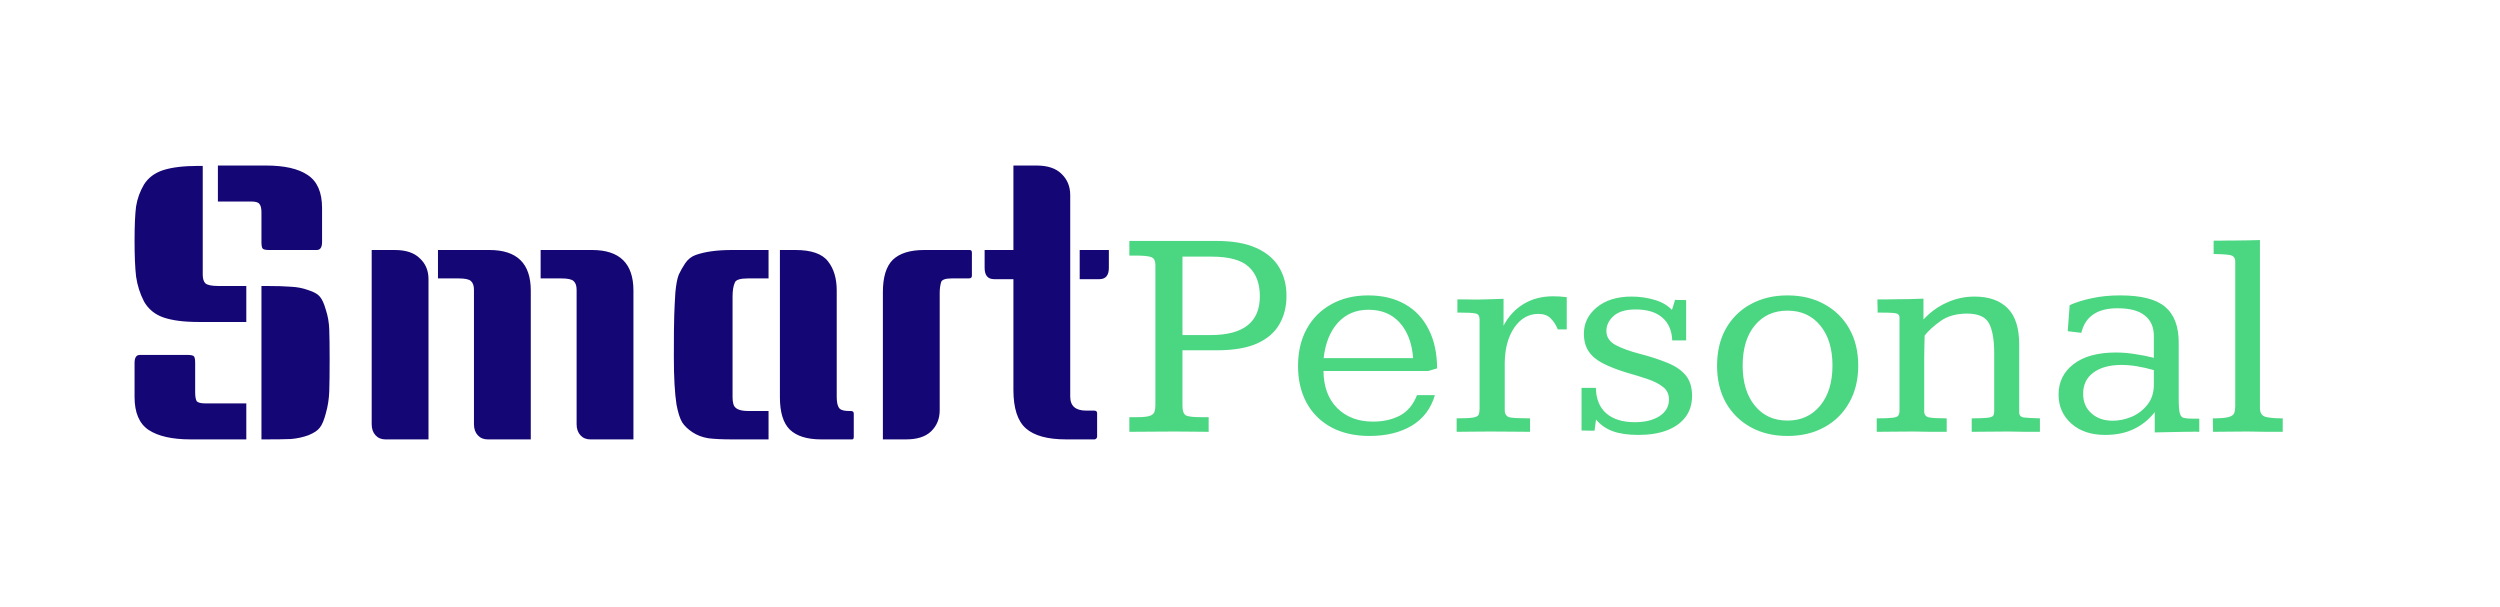
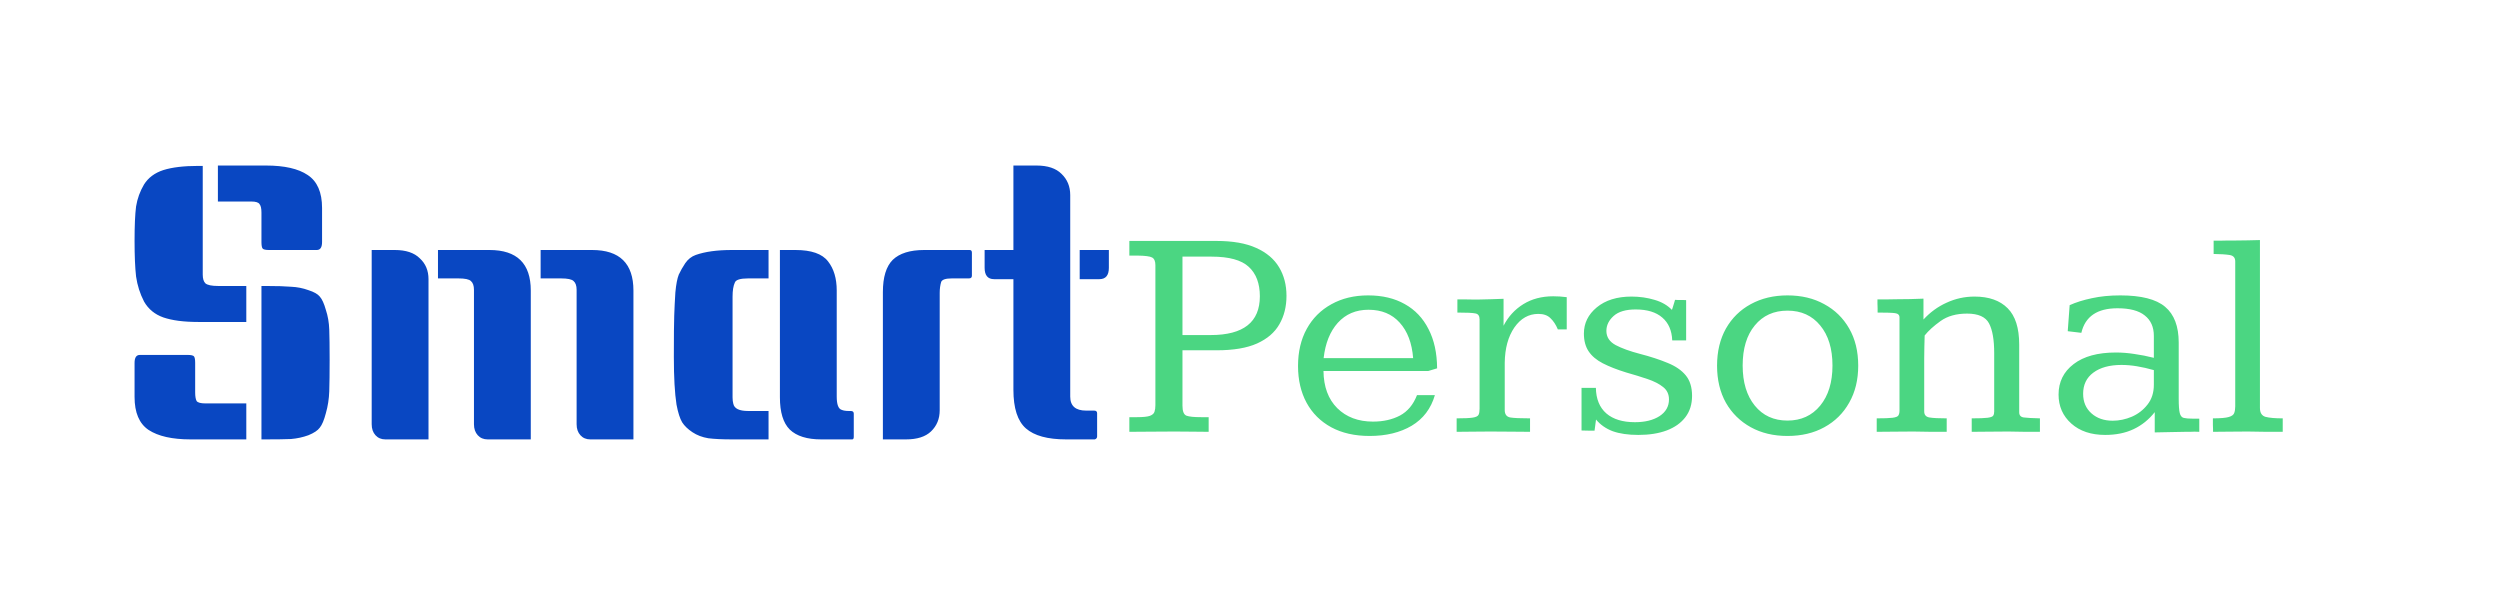
<svg xmlns="http://www.w3.org/2000/svg" width="330" height="80" viewBox="0 0 330 80" fill="none">
  <path d="M149.074 57V55.066H150.09C150.897 55.066 151.464 55.008 151.789 54.891C152.128 54.76 152.329 54.578 152.395 54.344C152.473 54.109 152.512 53.823 152.512 53.484V35.008C152.512 34.487 152.368 34.148 152.082 33.992C151.809 33.836 151.164 33.751 150.148 33.738C149.992 33.738 149.823 33.738 149.641 33.738C149.471 33.738 149.283 33.738 149.074 33.738V31.805H160.578C162.714 31.805 164.458 32.111 165.812 32.723C167.18 33.335 168.189 34.188 168.84 35.281C169.491 36.362 169.816 37.618 169.816 39.051C169.816 40.47 169.504 41.72 168.879 42.801C168.267 43.882 167.284 44.728 165.93 45.34C164.589 45.939 162.818 46.238 160.617 46.238H156.086V53.562C156.086 54.292 156.262 54.728 156.613 54.871C156.965 55.001 157.609 55.066 158.547 55.066H159.543V57C158.84 57 158.163 56.993 157.512 56.98C156.874 56.967 156.053 56.961 155.051 56.961C153.853 56.961 152.785 56.967 151.848 56.98C150.91 56.993 149.986 57 149.074 57ZM156.086 44.227H159.816C164.139 44.227 166.301 42.521 166.301 39.109C166.301 37.417 165.812 36.121 164.836 35.223C163.872 34.324 162.232 33.875 159.914 33.875H156.086V44.227ZM180.793 57.547C178.827 57.547 177.134 57.163 175.715 56.395C174.309 55.626 173.228 54.552 172.473 53.172C171.717 51.779 171.34 50.158 171.34 48.309C171.34 46.434 171.724 44.8 172.492 43.406C173.26 42.013 174.341 40.932 175.734 40.164C177.128 39.383 178.749 38.992 180.598 38.992C182.473 38.992 184.087 39.376 185.441 40.145C186.796 40.9 187.837 42 188.566 43.445C189.309 44.878 189.686 46.603 189.699 48.621L188.527 48.973H174.699C174.725 51.056 175.331 52.69 176.516 53.875C177.714 55.06 179.289 55.652 181.242 55.652C182.596 55.652 183.781 55.385 184.797 54.852C185.812 54.305 186.561 53.406 187.043 52.156H189.406C188.885 53.94 187.863 55.288 186.34 56.199C184.816 57.098 182.967 57.547 180.793 57.547ZM174.719 47.273H186.535C186.379 45.281 185.786 43.719 184.758 42.586C183.742 41.453 182.368 40.887 180.637 40.887C178.983 40.887 177.635 41.46 176.594 42.605C175.565 43.751 174.94 45.307 174.719 47.273ZM192.277 57V55.223C193.28 55.223 193.99 55.19 194.406 55.125C194.823 55.06 195.077 54.936 195.168 54.754C195.259 54.572 195.305 54.305 195.305 53.953V42.156C195.305 41.7 195.122 41.44 194.758 41.375C194.406 41.297 193.612 41.258 192.375 41.258V39.52C192.57 39.52 192.883 39.52 193.312 39.52C193.755 39.52 194.165 39.526 194.543 39.539C194.921 39.539 195.109 39.539 195.109 39.539C195.643 39.539 196.19 39.526 196.75 39.5C197.31 39.474 197.883 39.454 198.469 39.441V42.996C199.094 41.785 199.966 40.835 201.086 40.145C202.206 39.454 203.521 39.109 205.031 39.109C205.617 39.109 206.21 39.148 206.809 39.227V43.484C206.613 43.484 206.418 43.484 206.223 43.484C206.027 43.484 205.832 43.484 205.637 43.484C205.376 42.859 205.051 42.365 204.66 42C204.283 41.622 203.749 41.434 203.059 41.434C201.783 41.434 200.728 42.033 199.895 43.23C199.074 44.428 198.651 45.978 198.625 47.879C198.625 47.879 198.625 48.087 198.625 48.504C198.625 48.908 198.625 49.415 198.625 50.027C198.625 50.626 198.625 51.238 198.625 51.863C198.625 52.475 198.625 52.996 198.625 53.426C198.625 53.855 198.625 54.09 198.625 54.129C198.625 54.689 198.866 55.014 199.348 55.105C199.829 55.184 200.702 55.223 201.965 55.223V57C201.145 57 200.344 56.993 199.562 56.98C198.781 56.967 197.831 56.961 196.711 56.961C195.747 56.961 194.94 56.967 194.289 56.98C193.651 56.993 192.98 57 192.277 57ZM216.262 57.41C214.921 57.41 213.794 57.247 212.883 56.922C211.984 56.583 211.249 56.069 210.676 55.379L210.48 56.844C210.194 56.844 209.908 56.844 209.621 56.844C209.348 56.831 209.061 56.824 208.762 56.824V51.199H210.656C210.682 52.671 211.145 53.797 212.043 54.578C212.941 55.346 214.198 55.73 215.812 55.73C217.141 55.73 218.221 55.464 219.055 54.93C219.888 54.383 220.305 53.647 220.305 52.723C220.305 52.033 220.044 51.486 219.523 51.082C219.003 50.665 218.312 50.314 217.453 50.027C216.607 49.741 215.676 49.454 214.66 49.168C213.436 48.79 212.408 48.387 211.574 47.957C210.741 47.527 210.116 47 209.699 46.375C209.283 45.75 209.074 44.969 209.074 44.031C209.074 42.664 209.641 41.512 210.773 40.574C211.919 39.624 213.449 39.148 215.363 39.148C216.431 39.148 217.44 39.292 218.391 39.578C219.341 39.852 220.109 40.294 220.695 40.906C220.708 40.88 220.747 40.763 220.812 40.555C220.878 40.333 220.943 40.118 221.008 39.91C221.073 39.689 221.105 39.578 221.105 39.578C221.105 39.578 221.216 39.585 221.438 39.598C221.659 39.598 221.887 39.598 222.121 39.598C222.368 39.598 222.518 39.604 222.57 39.617V44.93H220.734C220.682 43.628 220.246 42.625 219.426 41.922C218.605 41.206 217.434 40.848 215.91 40.848C214.608 40.848 213.638 41.134 213 41.707C212.362 42.28 212.043 42.938 212.043 43.68C212.043 44.487 212.453 45.112 213.273 45.555C214.094 45.984 215.155 46.368 216.457 46.707C217.863 47.072 219.081 47.469 220.109 47.898C221.151 48.315 221.952 48.862 222.512 49.539C223.072 50.216 223.352 51.121 223.352 52.254C223.352 53.361 223.059 54.298 222.473 55.066C221.887 55.835 221.06 56.421 219.992 56.824C218.938 57.215 217.694 57.41 216.262 57.41ZM235.949 57.547C234.113 57.547 232.499 57.163 231.105 56.395C229.712 55.626 228.618 54.552 227.824 53.172C227.043 51.779 226.652 50.145 226.652 48.27C226.652 46.395 227.043 44.76 227.824 43.367C228.618 41.974 229.712 40.9 231.105 40.145C232.512 39.376 234.126 38.992 235.949 38.992C237.785 38.992 239.4 39.376 240.793 40.145C242.199 40.9 243.299 41.974 244.094 43.367C244.888 44.747 245.285 46.382 245.285 48.27C245.285 50.132 244.888 51.759 244.094 53.152C243.312 54.546 242.219 55.626 240.812 56.395C239.419 57.163 237.798 57.547 235.949 57.547ZM235.949 55.516C237.746 55.516 239.185 54.858 240.266 53.543C241.346 52.228 241.887 50.464 241.887 48.25C241.887 46.023 241.346 44.259 240.266 42.957C239.198 41.655 237.759 41.004 235.949 41.004C234.139 41.004 232.701 41.655 231.633 42.957C230.565 44.246 230.031 46.01 230.031 48.25C230.031 50.464 230.565 52.228 231.633 53.543C232.701 54.858 234.139 55.516 235.949 55.516ZM247.727 57C247.727 56.896 247.727 56.766 247.727 56.609C247.727 56.453 247.727 56.29 247.727 56.121C247.727 55.939 247.727 55.77 247.727 55.613C247.727 55.457 247.727 55.327 247.727 55.223C248.703 55.223 249.4 55.197 249.816 55.145C250.233 55.092 250.487 54.995 250.578 54.852C250.682 54.695 250.734 54.48 250.734 54.207V41.902C250.734 41.577 250.539 41.388 250.148 41.336C249.771 41.284 249.003 41.258 247.844 41.258C247.844 41.115 247.844 40.932 247.844 40.711C247.844 40.49 247.837 40.268 247.824 40.047C247.824 39.825 247.824 39.65 247.824 39.52C248.267 39.52 248.69 39.52 249.094 39.52C249.51 39.52 249.914 39.513 250.305 39.5C250.943 39.5 251.555 39.493 252.141 39.48C252.74 39.454 253.326 39.435 253.898 39.422V42.176C254.784 41.212 255.806 40.47 256.965 39.949C258.124 39.415 259.348 39.148 260.637 39.148C262.538 39.148 263.996 39.663 265.012 40.691C266.027 41.707 266.535 43.302 266.535 45.477V54.422C266.535 54.825 266.737 55.053 267.141 55.105C267.544 55.158 268.254 55.197 269.27 55.223V57C268.632 57 268 57 267.375 57C266.763 56.987 266.001 56.974 265.09 56.961C264.139 56.961 263.286 56.967 262.531 56.98C261.776 56.993 261.021 57 260.266 57V55.223C261.255 55.223 261.952 55.197 262.355 55.145C262.772 55.092 263.02 55.001 263.098 54.871C263.189 54.741 263.234 54.559 263.234 54.324V46.609C263.234 44.852 263.007 43.543 262.551 42.684C262.095 41.824 261.132 41.395 259.66 41.395C258.241 41.395 257.076 41.72 256.164 42.371C255.253 43.022 254.549 43.66 254.055 44.285C254.042 44.767 254.029 45.255 254.016 45.75C254.003 46.232 253.996 46.733 253.996 47.254V54.305C253.996 54.76 254.224 55.027 254.68 55.105C255.148 55.184 255.91 55.223 256.965 55.223V57C256.288 57 255.617 57 254.953 57C254.302 56.987 253.501 56.974 252.551 56.961C251.574 56.961 250.708 56.967 249.953 56.98C249.198 56.993 248.456 57 247.727 57ZM277.883 57.41C276.021 57.41 274.53 56.909 273.41 55.906C272.29 54.904 271.73 53.628 271.73 52.078C271.73 50.411 272.395 49.07 273.723 48.055C275.051 47.039 276.906 46.531 279.289 46.531C280.096 46.531 280.917 46.596 281.75 46.727C282.596 46.844 283.449 47.013 284.309 47.234V44.344C284.309 43.172 283.911 42.273 283.117 41.648C282.336 41.01 281.132 40.691 279.504 40.691C276.835 40.691 275.246 41.772 274.738 43.934L272.941 43.719L273.195 40.281C274.029 39.904 275.005 39.598 276.125 39.363C277.245 39.116 278.495 38.992 279.875 38.992C282.635 38.992 284.608 39.493 285.793 40.496C286.991 41.499 287.59 43.074 287.59 45.223V52.625C287.59 53.523 287.635 54.155 287.727 54.52C287.818 54.884 287.993 55.099 288.254 55.164C288.514 55.229 288.905 55.262 289.426 55.262H290.305V57C290.096 56.987 289.888 56.98 289.68 56.98C289.471 56.98 289.263 56.987 289.055 57C288.846 57 288.638 57 288.43 57C287.727 57.013 287.036 57.026 286.359 57.039C285.682 57.052 285.038 57.065 284.426 57.078V54.402C283.645 55.392 282.714 56.141 281.633 56.648C280.565 57.156 279.315 57.41 277.883 57.41ZM278.879 55.535C279.725 55.535 280.565 55.359 281.398 55.008C282.232 54.643 282.922 54.109 283.469 53.406C284.029 52.703 284.309 51.824 284.309 50.77V48.855C283.527 48.634 282.785 48.465 282.082 48.348C281.379 48.23 280.695 48.172 280.031 48.172C278.469 48.172 277.232 48.51 276.32 49.188C275.422 49.852 274.973 50.783 274.973 51.98C274.973 53.048 275.337 53.908 276.066 54.559C276.796 55.21 277.733 55.535 278.879 55.535ZM292.121 57C292.121 56.896 292.121 56.766 292.121 56.609C292.121 56.453 292.115 56.29 292.102 56.121C292.102 55.939 292.102 55.77 292.102 55.613C292.102 55.457 292.102 55.327 292.102 55.223C293.091 55.223 293.788 55.164 294.191 55.047C294.595 54.93 294.836 54.754 294.914 54.52C295.005 54.285 295.051 53.992 295.051 53.641V34.5C295.051 34.018 294.803 33.738 294.309 33.66C293.814 33.582 293.111 33.536 292.199 33.523V31.766C292.551 31.766 292.889 31.766 293.215 31.766C293.54 31.753 293.866 31.746 294.191 31.746C294.53 31.746 294.862 31.746 295.188 31.746C295.682 31.733 296.184 31.727 296.691 31.727C297.212 31.713 297.753 31.701 298.312 31.688V53.855C298.312 54.493 298.56 54.884 299.055 55.027C299.562 55.158 300.318 55.223 301.32 55.223V57C300.604 57 299.888 57 299.172 57C298.469 56.987 297.635 56.974 296.672 56.961C295.721 56.961 294.901 56.967 294.211 56.98C293.521 56.993 292.824 57 292.121 57Z" fill="#1FCB63" fill-opacity="0.8" />
-   <path d="M26.762 21.9V36.25C26.762 36.783 26.879 37.167 27.112 37.4C27.379 37.633 27.945 37.75 28.812 37.75H32.512V42.5H26.162C24.262 42.5 22.729 42.3 21.562 41.9C20.429 41.5 19.579 40.8 19.012 39.8C18.479 38.767 18.129 37.667 17.962 36.5C17.829 35.333 17.762 33.767 17.762 31.8C17.762 29.8 17.829 28.283 17.962 27.25C18.129 26.217 18.479 25.25 19.012 24.35C19.579 23.45 20.429 22.817 21.562 22.45C22.729 22.083 24.262 21.9 26.162 21.9H26.762ZM34.512 37.75H35.112C36.545 37.75 37.645 37.783 38.412 37.85C39.212 37.883 39.979 38.033 40.712 38.3C41.446 38.533 41.946 38.817 42.212 39.15C42.512 39.483 42.779 40.067 43.012 40.9C43.279 41.7 43.429 42.567 43.462 43.5C43.495 44.433 43.512 45.767 43.512 47.5C43.512 49.233 43.495 50.617 43.462 51.65C43.429 52.65 43.279 53.617 43.012 54.55C42.779 55.45 42.512 56.083 42.212 56.45C41.946 56.817 41.446 57.15 40.712 57.45C39.979 57.717 39.212 57.883 38.412 57.95C37.645 57.983 36.545 58 35.112 58H34.512V37.75ZM18.462 46.85H24.762C25.229 46.85 25.512 46.917 25.612 47.05C25.712 47.183 25.762 47.467 25.762 47.9V51.8C25.762 52.333 25.829 52.717 25.962 52.95C26.129 53.15 26.512 53.25 27.112 53.25H32.512V58H25.162C22.729 58 20.879 57.583 19.612 56.75C18.379 55.917 17.762 54.467 17.762 52.4V47.9C17.762 47.2 17.995 46.85 18.462 46.85ZM28.762 21.85H35.112C37.545 21.85 39.379 22.267 40.612 23.1C41.879 23.933 42.512 25.383 42.512 27.45V31.95C42.512 32.65 42.279 33 41.812 33H35.512C35.045 33 34.762 32.933 34.662 32.8C34.562 32.667 34.512 32.383 34.512 31.95V28.05C34.512 27.517 34.429 27.15 34.262 26.95C34.129 26.717 33.762 26.6 33.162 26.6H28.762V21.85ZM71.363 33H78.163C81.797 33 83.613 34.783 83.613 38.35V58H77.913C77.38 58 76.947 57.817 76.613 57.45C76.28 57.083 76.113 56.6 76.113 56V38.25C76.113 37.717 75.98 37.333 75.713 37.1C75.48 36.867 74.93 36.75 74.063 36.75H71.363V33ZM49.063 33H52.113C53.58 33 54.68 33.367 55.413 34.1C56.18 34.8 56.563 35.717 56.563 36.85V58H50.863C50.33 58 49.897 57.817 49.563 57.45C49.23 57.083 49.063 56.6 49.063 56V33ZM57.813 33H64.613C68.247 33 70.063 34.783 70.063 38.35V58H64.363C63.83 58 63.397 57.817 63.063 57.45C62.73 57.083 62.563 56.6 62.563 56V38.25C62.563 37.717 62.43 37.333 62.163 37.1C61.93 36.867 61.38 36.75 60.513 36.75H57.813V33ZM101.448 36.75H98.748C97.714 36.75 97.131 36.933 96.998 37.3C96.798 37.733 96.698 38.35 96.698 39.15V51.85C96.698 51.917 96.698 52.117 96.698 52.45C96.698 52.783 96.731 53.067 96.798 53.3C96.931 53.933 97.581 54.25 98.748 54.25H101.448V58H96.598C95.331 58 94.298 57.95 93.498 57.85C92.698 57.717 91.998 57.45 91.398 57.05C90.798 56.65 90.348 56.217 90.048 55.75C89.748 55.25 89.498 54.467 89.298 53.4C89.064 51.9 88.948 49.8 88.948 47.1C88.948 44.4 88.964 42.583 88.998 41.65C89.031 40.683 89.081 39.667 89.148 38.6C89.248 37.533 89.398 36.75 89.598 36.25C89.831 35.75 90.114 35.25 90.448 34.75C90.814 34.217 91.281 33.85 91.848 33.65C93.081 33.217 94.664 33 96.598 33H101.448V36.75ZM112.698 57.65C112.698 57.883 112.631 58 112.498 58H108.398C106.531 58 105.148 57.567 104.248 56.7C103.381 55.833 102.948 54.417 102.948 52.45V33H104.998C107.098 33 108.531 33.5 109.298 34.5C110.064 35.467 110.448 36.75 110.448 38.35V52.35C110.448 53.383 110.664 53.967 111.098 54.1C111.331 54.2 111.648 54.25 112.048 54.25H112.298C112.564 54.25 112.698 54.367 112.698 54.6V57.65ZM121.991 33H127.991C128.191 33 128.291 33.117 128.291 33.35V36.4C128.291 36.633 128.158 36.75 127.891 36.75H125.641C124.841 36.75 124.375 36.9 124.241 37.2C124.108 37.633 124.041 38.117 124.041 38.65V54.15C124.041 55.283 123.658 56.217 122.891 56.95C122.158 57.65 121.058 58 119.591 58H116.541V38.55C116.541 36.583 116.975 35.167 117.841 34.3C118.741 33.433 120.125 33 121.991 33ZM144.82 57.6C144.82 57.8 144.72 57.933 144.52 58H140.72C138.287 58 136.52 57.517 135.42 56.55C134.32 55.583 133.77 53.883 133.77 51.45V36.85H131.22C130.387 36.85 129.97 36.35 129.97 35.35V33H133.77V21.85H136.82C138.287 21.85 139.387 22.217 140.12 22.95C140.887 23.683 141.27 24.617 141.27 25.75V52.35C141.27 53.583 141.97 54.2 143.37 54.2H144.42C144.687 54.2 144.82 54.317 144.82 54.55V57.6ZM146.37 33V35.35C146.37 36.35 145.953 36.85 145.12 36.85H142.52V33H146.37Z" fill="#150676" />
+   <path d="M26.762 21.9V36.25C26.762 36.783 26.879 37.167 27.112 37.4C27.379 37.633 27.945 37.75 28.812 37.75H32.512V42.5H26.162C24.262 42.5 22.729 42.3 21.562 41.9C20.429 41.5 19.579 40.8 19.012 39.8C18.479 38.767 18.129 37.667 17.962 36.5C17.829 35.333 17.762 33.767 17.762 31.8C17.762 29.8 17.829 28.283 17.962 27.25C18.129 26.217 18.479 25.25 19.012 24.35C19.579 23.45 20.429 22.817 21.562 22.45C22.729 22.083 24.262 21.9 26.162 21.9H26.762ZM34.512 37.75H35.112C36.545 37.75 37.645 37.783 38.412 37.85C39.212 37.883 39.979 38.033 40.712 38.3C41.446 38.533 41.946 38.817 42.212 39.15C42.512 39.483 42.779 40.067 43.012 40.9C43.279 41.7 43.429 42.567 43.462 43.5C43.495 44.433 43.512 45.767 43.512 47.5C43.512 49.233 43.495 50.617 43.462 51.65C43.429 52.65 43.279 53.617 43.012 54.55C42.779 55.45 42.512 56.083 42.212 56.45C41.946 56.817 41.446 57.15 40.712 57.45C39.979 57.717 39.212 57.883 38.412 57.95C37.645 57.983 36.545 58 35.112 58H34.512V37.75ZM18.462 46.85H24.762C25.229 46.85 25.512 46.917 25.612 47.05C25.712 47.183 25.762 47.467 25.762 47.9V51.8C25.762 52.333 25.829 52.717 25.962 52.95C26.129 53.15 26.512 53.25 27.112 53.25H32.512V58H25.162C22.729 58 20.879 57.583 19.612 56.75C18.379 55.917 17.762 54.467 17.762 52.4V47.9C17.762 47.2 17.995 46.85 18.462 46.85ZM28.762 21.85H35.112C37.545 21.85 39.379 22.267 40.612 23.1C41.879 23.933 42.512 25.383 42.512 27.45V31.95C42.512 32.65 42.279 33 41.812 33H35.512C35.045 33 34.762 32.933 34.662 32.8C34.562 32.667 34.512 32.383 34.512 31.95V28.05C34.512 27.517 34.429 27.15 34.262 26.95C34.129 26.717 33.762 26.6 33.162 26.6H28.762V21.85ZM71.363 33H78.163C81.797 33 83.613 34.783 83.613 38.35V58H77.913C77.38 58 76.947 57.817 76.613 57.45C76.28 57.083 76.113 56.6 76.113 56V38.25C76.113 37.717 75.98 37.333 75.713 37.1C75.48 36.867 74.93 36.75 74.063 36.75H71.363V33ZM49.063 33H52.113C53.58 33 54.68 33.367 55.413 34.1C56.18 34.8 56.563 35.717 56.563 36.85V58H50.863C50.33 58 49.897 57.817 49.563 57.45C49.23 57.083 49.063 56.6 49.063 56V33ZM57.813 33H64.613C68.247 33 70.063 34.783 70.063 38.35V58H64.363C63.83 58 63.397 57.817 63.063 57.45C62.73 57.083 62.563 56.6 62.563 56V38.25C62.563 37.717 62.43 37.333 62.163 37.1C61.93 36.867 61.38 36.75 60.513 36.75H57.813V33ZM101.448 36.75H98.748C97.714 36.75 97.131 36.933 96.998 37.3C96.798 37.733 96.698 38.35 96.698 39.15V51.85C96.698 51.917 96.698 52.117 96.698 52.45C96.698 52.783 96.731 53.067 96.798 53.3C96.931 53.933 97.581 54.25 98.748 54.25H101.448V58H96.598C95.331 58 94.298 57.95 93.498 57.85C92.698 57.717 91.998 57.45 91.398 57.05C90.798 56.65 90.348 56.217 90.048 55.75C89.748 55.25 89.498 54.467 89.298 53.4C89.064 51.9 88.948 49.8 88.948 47.1C88.948 44.4 88.964 42.583 88.998 41.65C89.031 40.683 89.081 39.667 89.148 38.6C89.248 37.533 89.398 36.75 89.598 36.25C89.831 35.75 90.114 35.25 90.448 34.75C90.814 34.217 91.281 33.85 91.848 33.65C93.081 33.217 94.664 33 96.598 33H101.448V36.75ZM112.698 57.65C112.698 57.883 112.631 58 112.498 58H108.398C106.531 58 105.148 57.567 104.248 56.7C103.381 55.833 102.948 54.417 102.948 52.45V33H104.998C107.098 33 108.531 33.5 109.298 34.5C110.064 35.467 110.448 36.75 110.448 38.35V52.35C110.448 53.383 110.664 53.967 111.098 54.1C111.331 54.2 111.648 54.25 112.048 54.25H112.298C112.564 54.25 112.698 54.367 112.698 54.6V57.65ZM121.991 33H127.991C128.191 33 128.291 33.117 128.291 33.35V36.4C128.291 36.633 128.158 36.75 127.891 36.75H125.641C124.841 36.75 124.375 36.9 124.241 37.2C124.108 37.633 124.041 38.117 124.041 38.65V54.15C124.041 55.283 123.658 56.217 122.891 56.95C122.158 57.65 121.058 58 119.591 58H116.541V38.55C116.541 36.583 116.975 35.167 117.841 34.3C118.741 33.433 120.125 33 121.991 33ZM144.82 57.6C144.82 57.8 144.72 57.933 144.52 58H140.72C138.287 58 136.52 57.517 135.42 56.55C134.32 55.583 133.77 53.883 133.77 51.45V36.85H131.22C130.387 36.85 129.97 36.35 129.97 35.35V33H133.77V21.85H136.82C138.287 21.85 139.387 22.217 140.12 22.95C140.887 23.683 141.27 24.617 141.27 25.75V52.35C141.27 53.583 141.97 54.2 143.37 54.2H144.42C144.687 54.2 144.82 54.317 144.82 54.55V57.6ZM146.37 33V35.35C146.37 36.35 145.953 36.85 145.12 36.85H142.52V33H146.37Z" fill="#0947C2" />
</svg>
